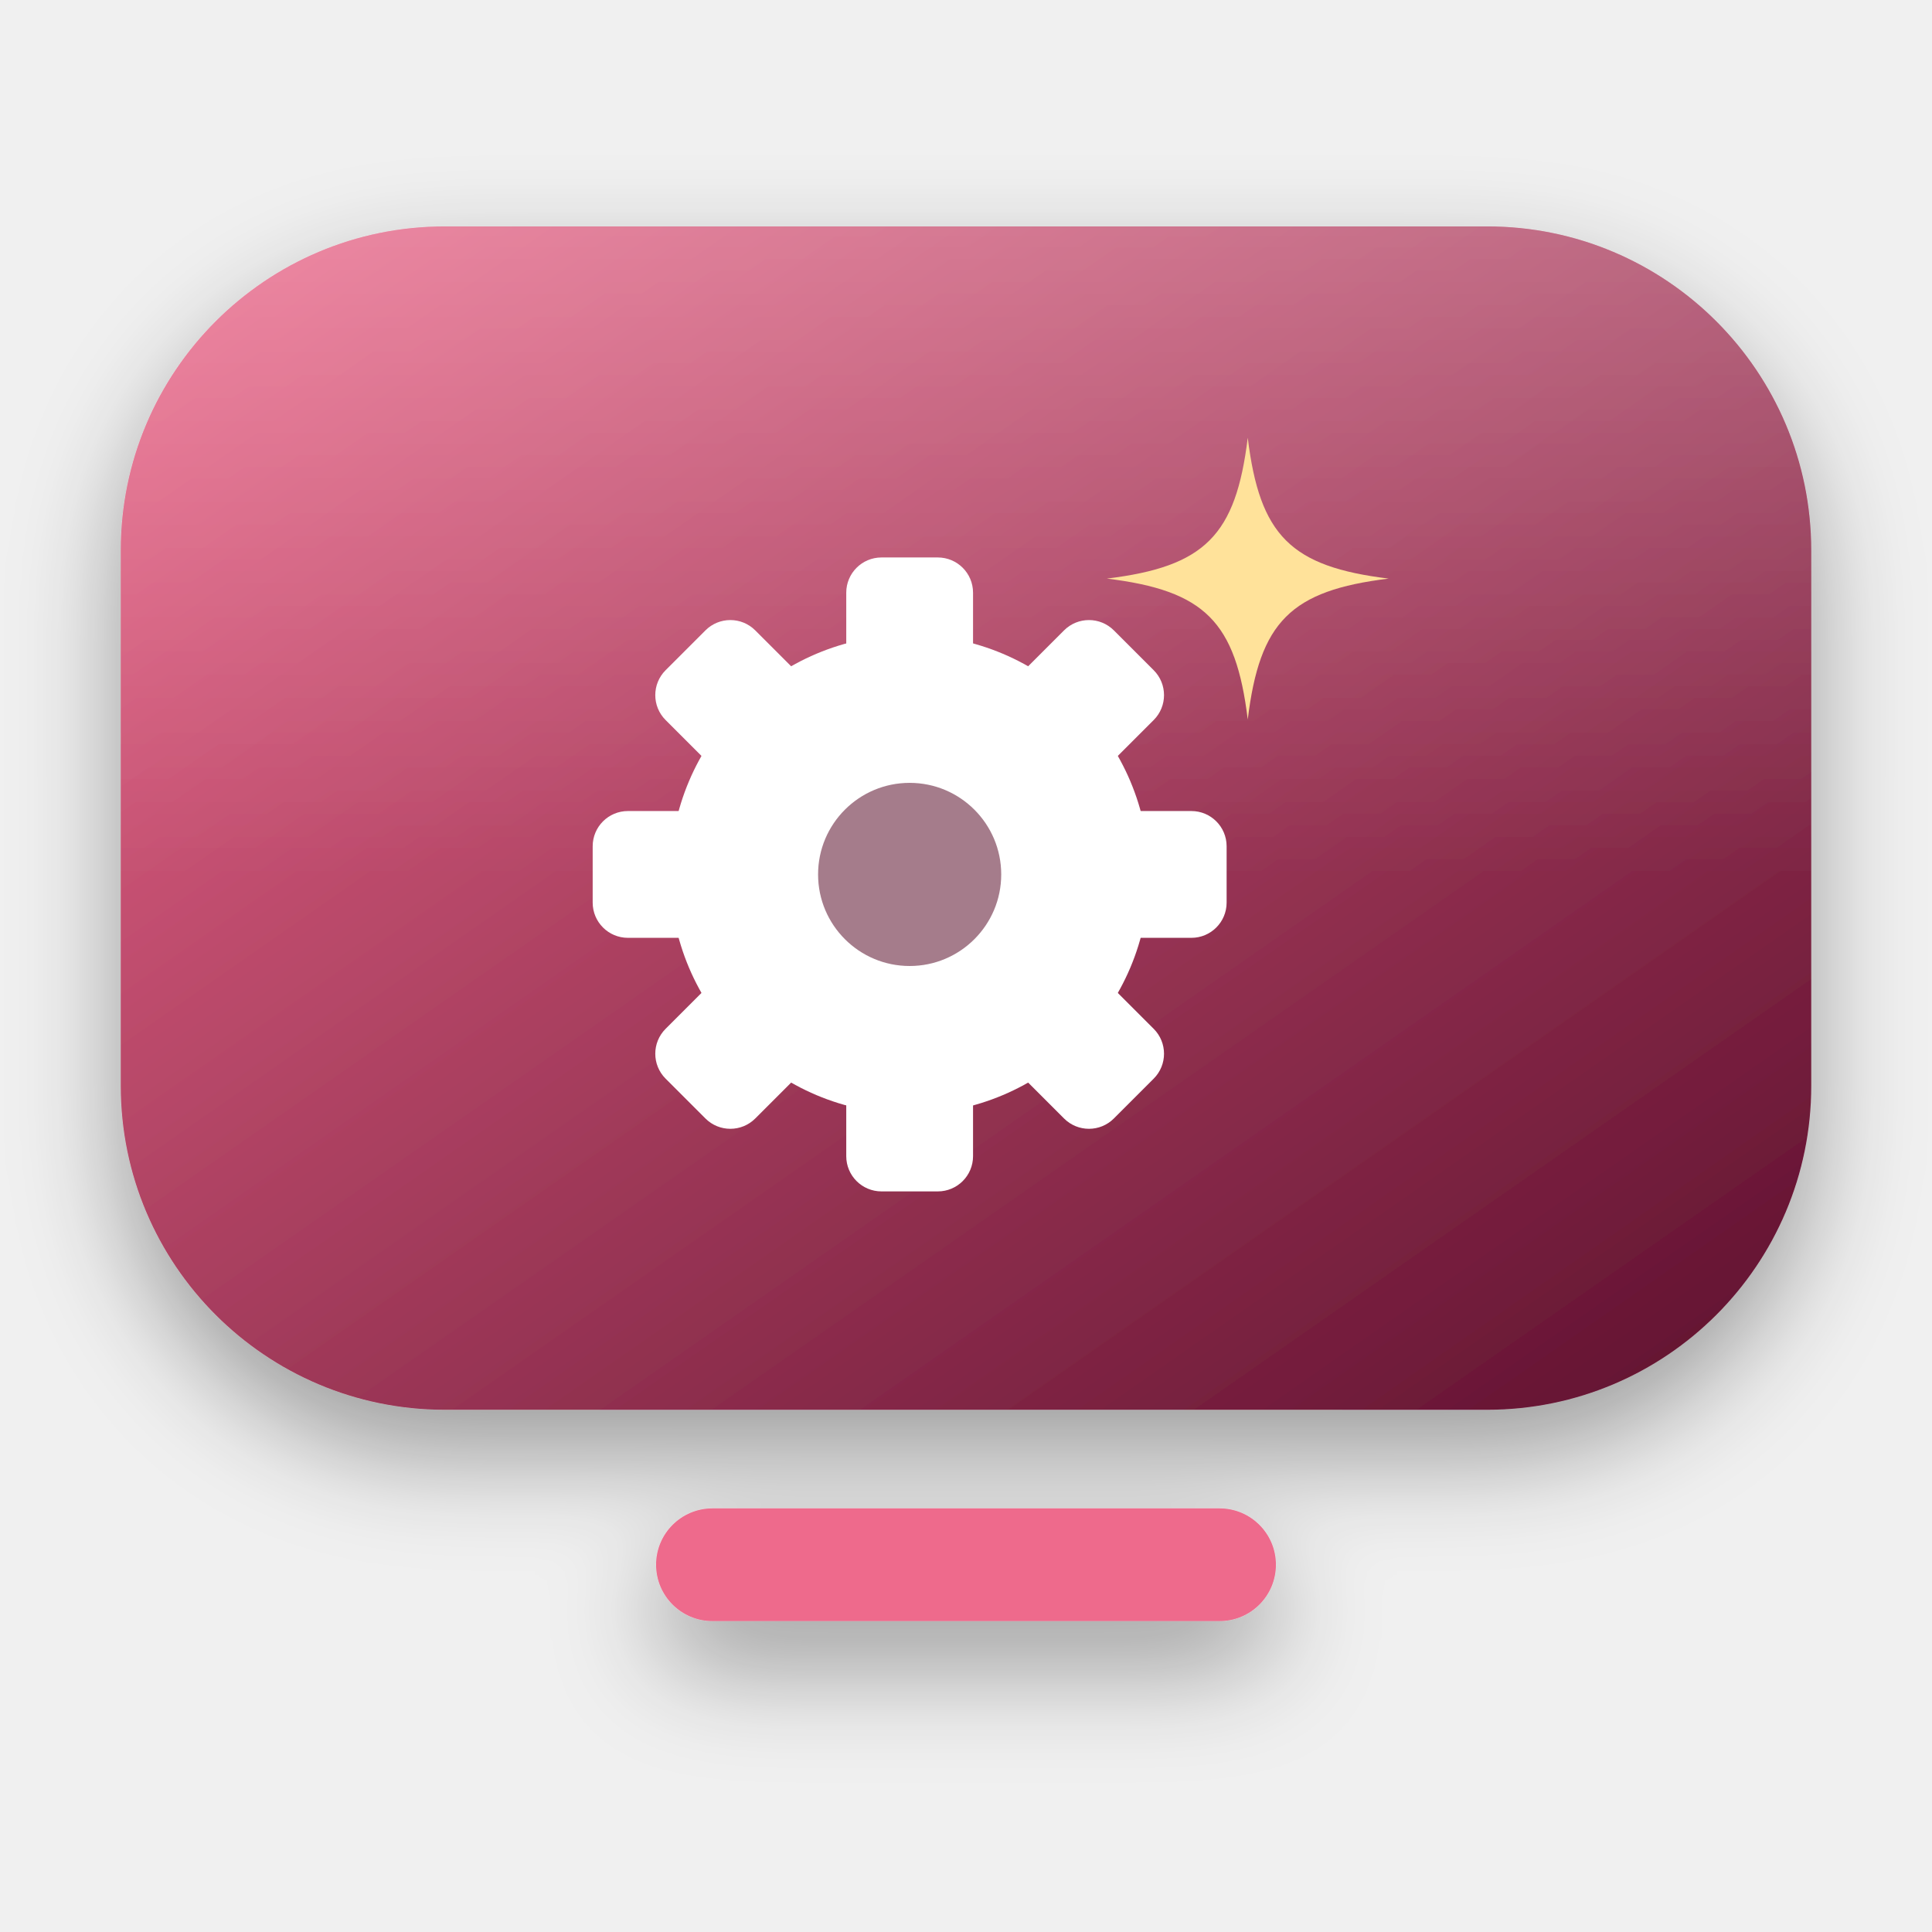
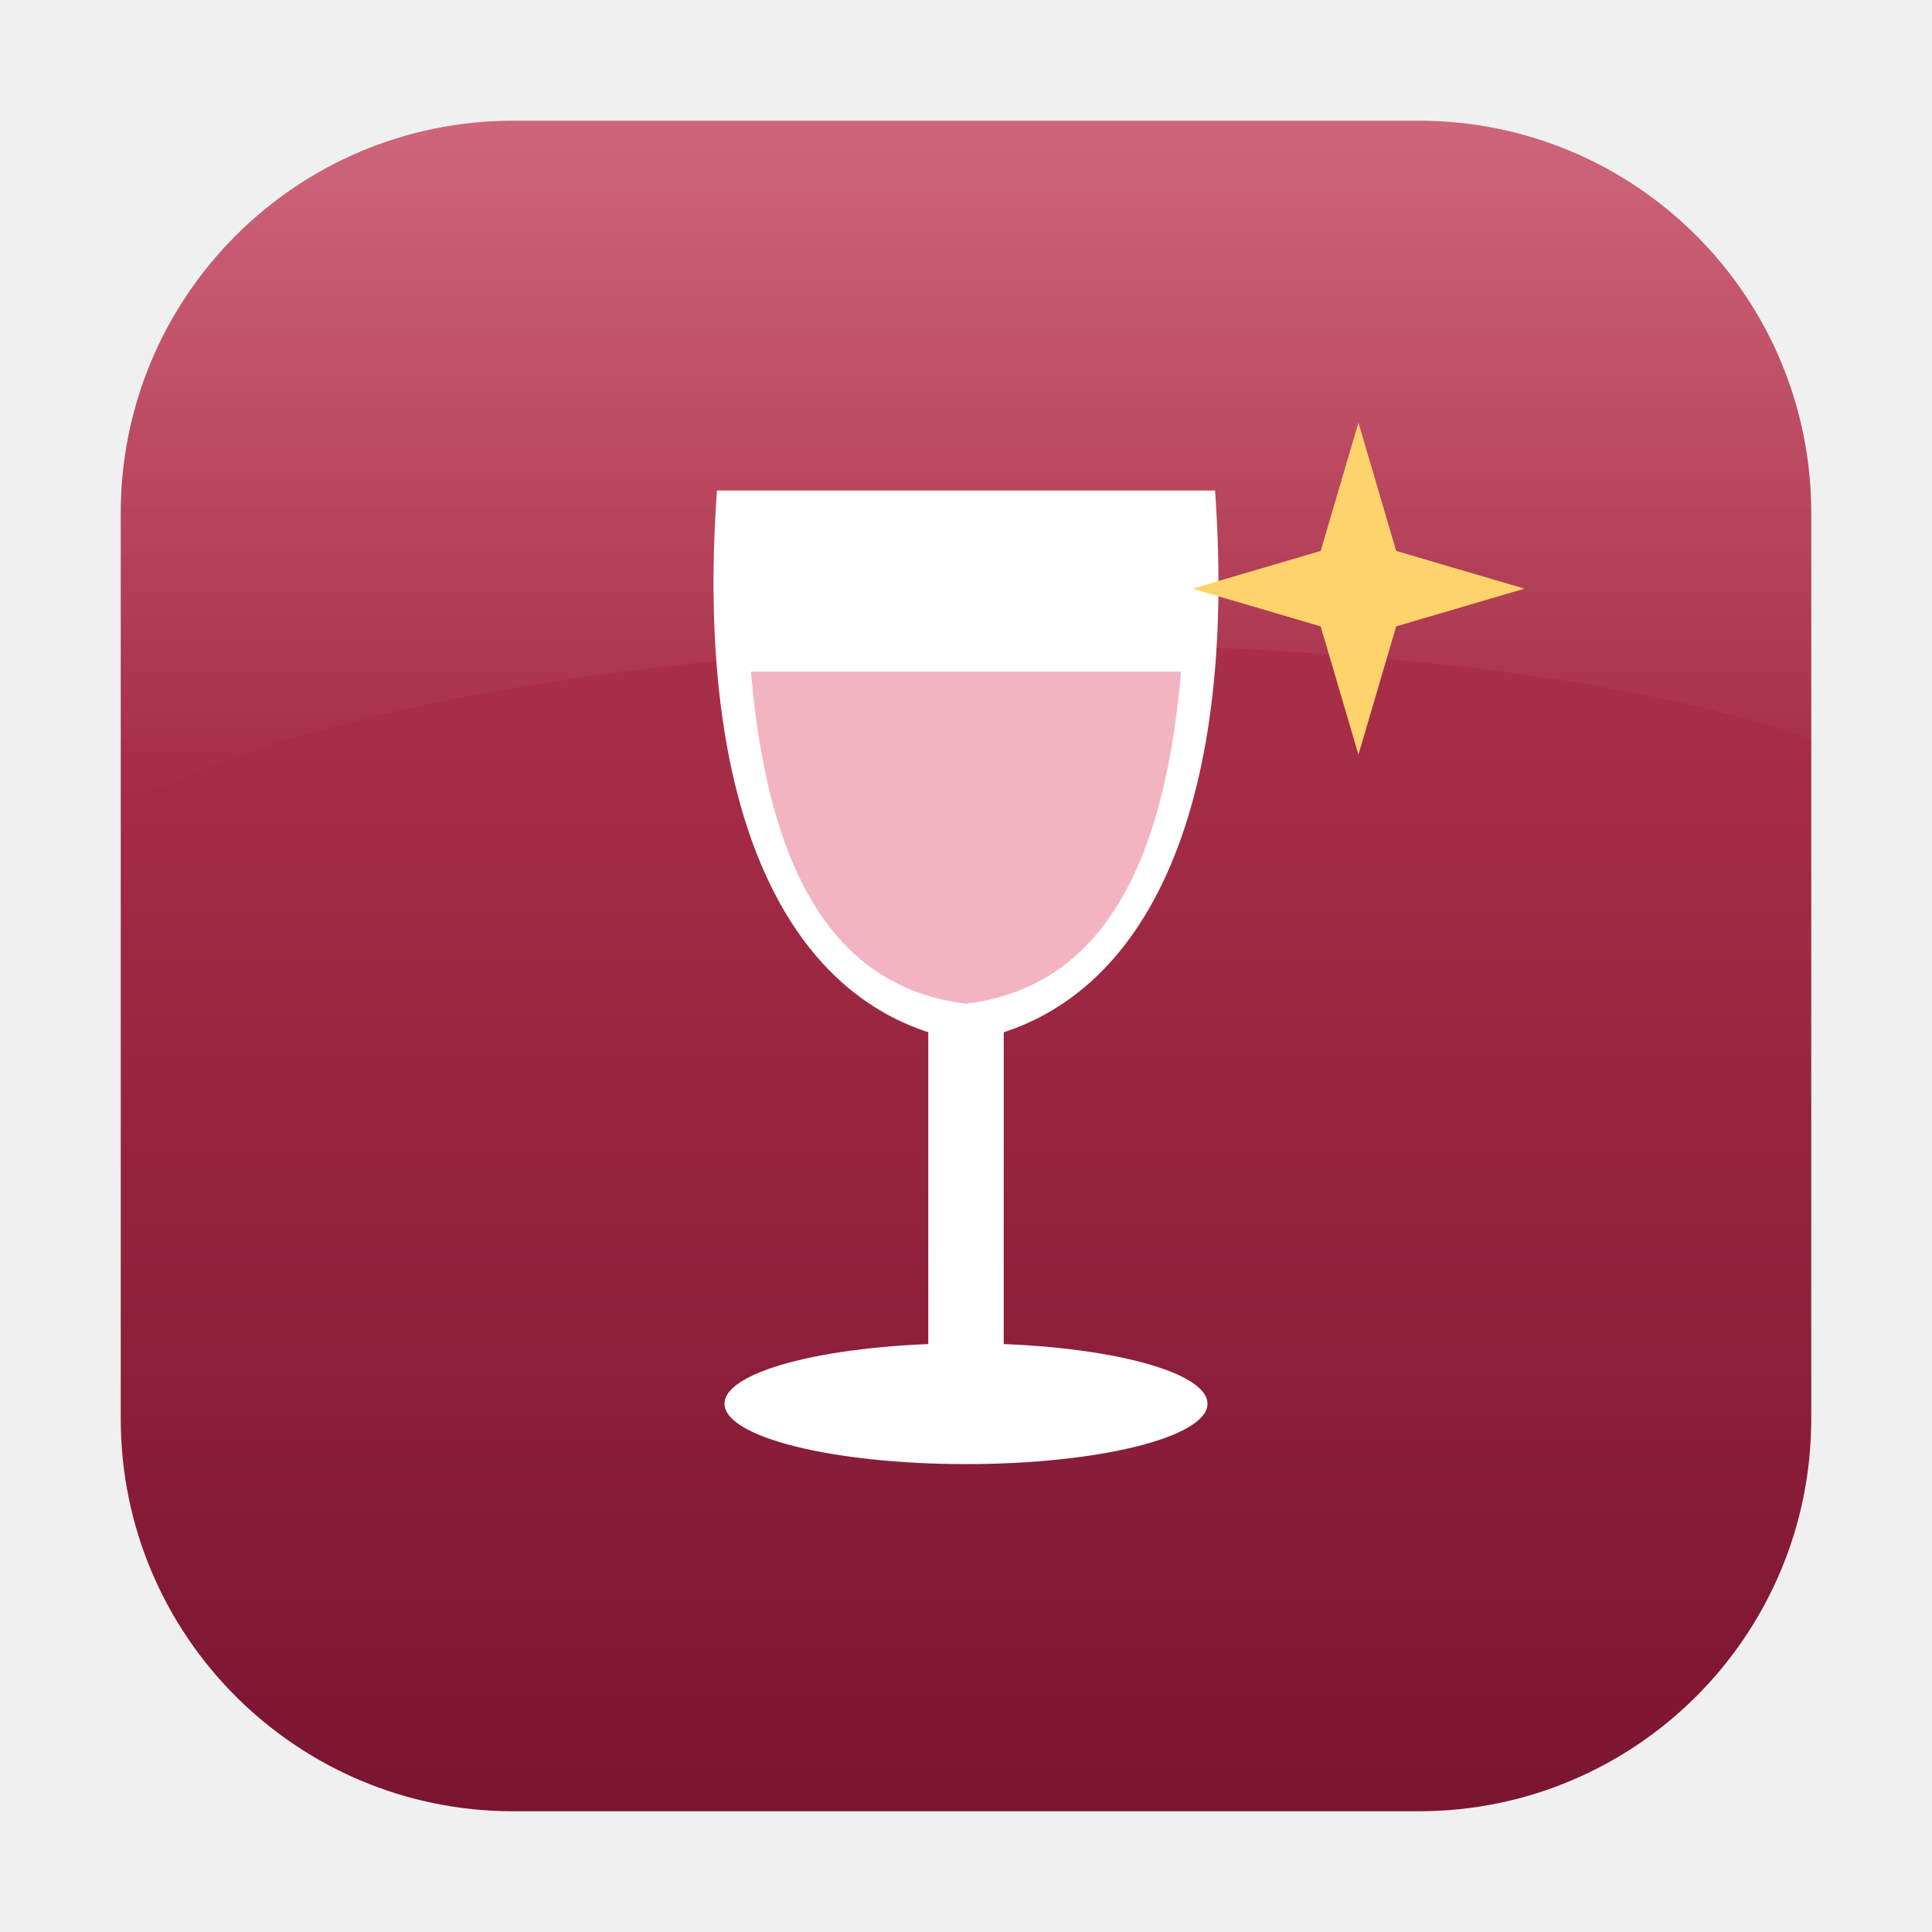
- <svg xmlns="http://www.w3.org/2000/svg" width="256" height="256" viewBox="0 0 256 256">
+ <svg xmlns="http://www.w3.org/2000/svg" viewBox="0 0 512 512" width="512" height="512">
  <defs>
-     <linearGradient id="screen" x1="0" y1="0" x2="1" y2="1">
-       <stop offset="0" stop-color="#EE6A8C" />
-       <stop offset="1" stop-color="#5C0F2D" />
+     <linearGradient id="tile" x1="0" y1="0" x2="0" y2="1">
+       <stop offset="0" stop-color="#c03a54" />
+       <stop offset="1" stop-color="#7a1530" />
    </linearGradient>
    <linearGradient id="gloss" x1="0" y1="0" x2="0" y2="1">
-       <stop offset="0" stop-color="#FFFFFF" stop-opacity="0.22" />
-       <stop offset="0.55" stop-color="#FFFFFF" stop-opacity="0" />
+       <stop offset="0" stop-color="#fff" stop-opacity="0.22" />
+       <stop offset="1" stop-color="#fff" stop-opacity="0" />
    </linearGradient>
-     <filter id="shadow" x="-20%" y="-20%" width="140%" height="150%">
-       <feDropShadow dx="0" dy="6" stdDeviation="7" flood-color="#000000" flood-opacity="0.35" />
-     </filter>
-     <symbol id="emblem" viewBox="0 0 240 204">
-       <rect x="0" y="0" width="240" height="168" rx="46" fill="url(#screen)" />
-       <rect x="0" y="0" width="240" height="168" rx="46" fill="url(#gloss)" />
-       <rect x="103" y="47" width="18" height="22" rx="5" fill="#FFFFFF" transform="rotate(0 112 92)" />
-       <rect x="103" y="47" width="18" height="22" rx="5" fill="#FFFFFF" transform="rotate(45 112 92)" />
-       <rect x="103" y="47" width="18" height="22" rx="5" fill="#FFFFFF" transform="rotate(90 112 92)" />
-       <rect x="103" y="47" width="18" height="22" rx="5" fill="#FFFFFF" transform="rotate(135 112 92)" />
-       <rect x="103" y="47" width="18" height="22" rx="5" fill="#FFFFFF" transform="rotate(180 112 92)" />
-       <rect x="103" y="47" width="18" height="22" rx="5" fill="#FFFFFF" transform="rotate(225 112 92)" />
-       <rect x="103" y="47" width="18" height="22" rx="5" fill="#FFFFFF" transform="rotate(270 112 92)" />
-       <rect x="103" y="47" width="18" height="22" rx="5" fill="#FFFFFF" transform="rotate(315 112 92)" />
-       <circle cx="112" cy="92" r="34" fill="#FFFFFF" />
-       <circle cx="112" cy="92" r="13" fill="#5C0F2D" fill-opacity="0.55" />
-       <path d="M160 30 C161.7 43.9 166.1 48.3 180 50 C166.1 51.7 161.7 56.1 160 70 C158.3 56.1 153.9 51.7 140 50 C153.9 48.3 158.3 43.9 160 30 Z" fill="#FFE29A" />
-       <rect x="76" y="182" width="88" height="16" rx="8" fill="#EE6A8C" />
-     </symbol>
  </defs>
-   <use href="#emblem" x="16" y="30" width="224" height="190.4" filter="url(#shadow)" />
+   <rect x="32" y="32" width="448" height="448" rx="104" fill="url(#tile)" />
+   <path d="M32 136 C32 78.6 78.6 32 136 32 H376 C433.4 32 480 78.6 480 136 V196 C380 160 132 160 32 214 Z" fill="url(#gloss)" />
+   <path d="M190 130 H322 C 328 214 304 268 256 276 C 208 268 184 214 190 130 Z" fill="#fff" />
+   <path d="M199 178 H313 C 308 236 288 262 256 266 C 224 262 204 236 199 178 Z" fill="#f2b4c0" />
+   <rect x="246" y="272" width="20" height="92" fill="#fff" />
+   <ellipse cx="256" cy="372" rx="64" ry="16" fill="#fff" />
+   <path d="M360 112 L370 146 L404 156 L370 166 L360 200 L350 166 L316 156 L350 146 Z" fill="#ffd36b" />
</svg>
